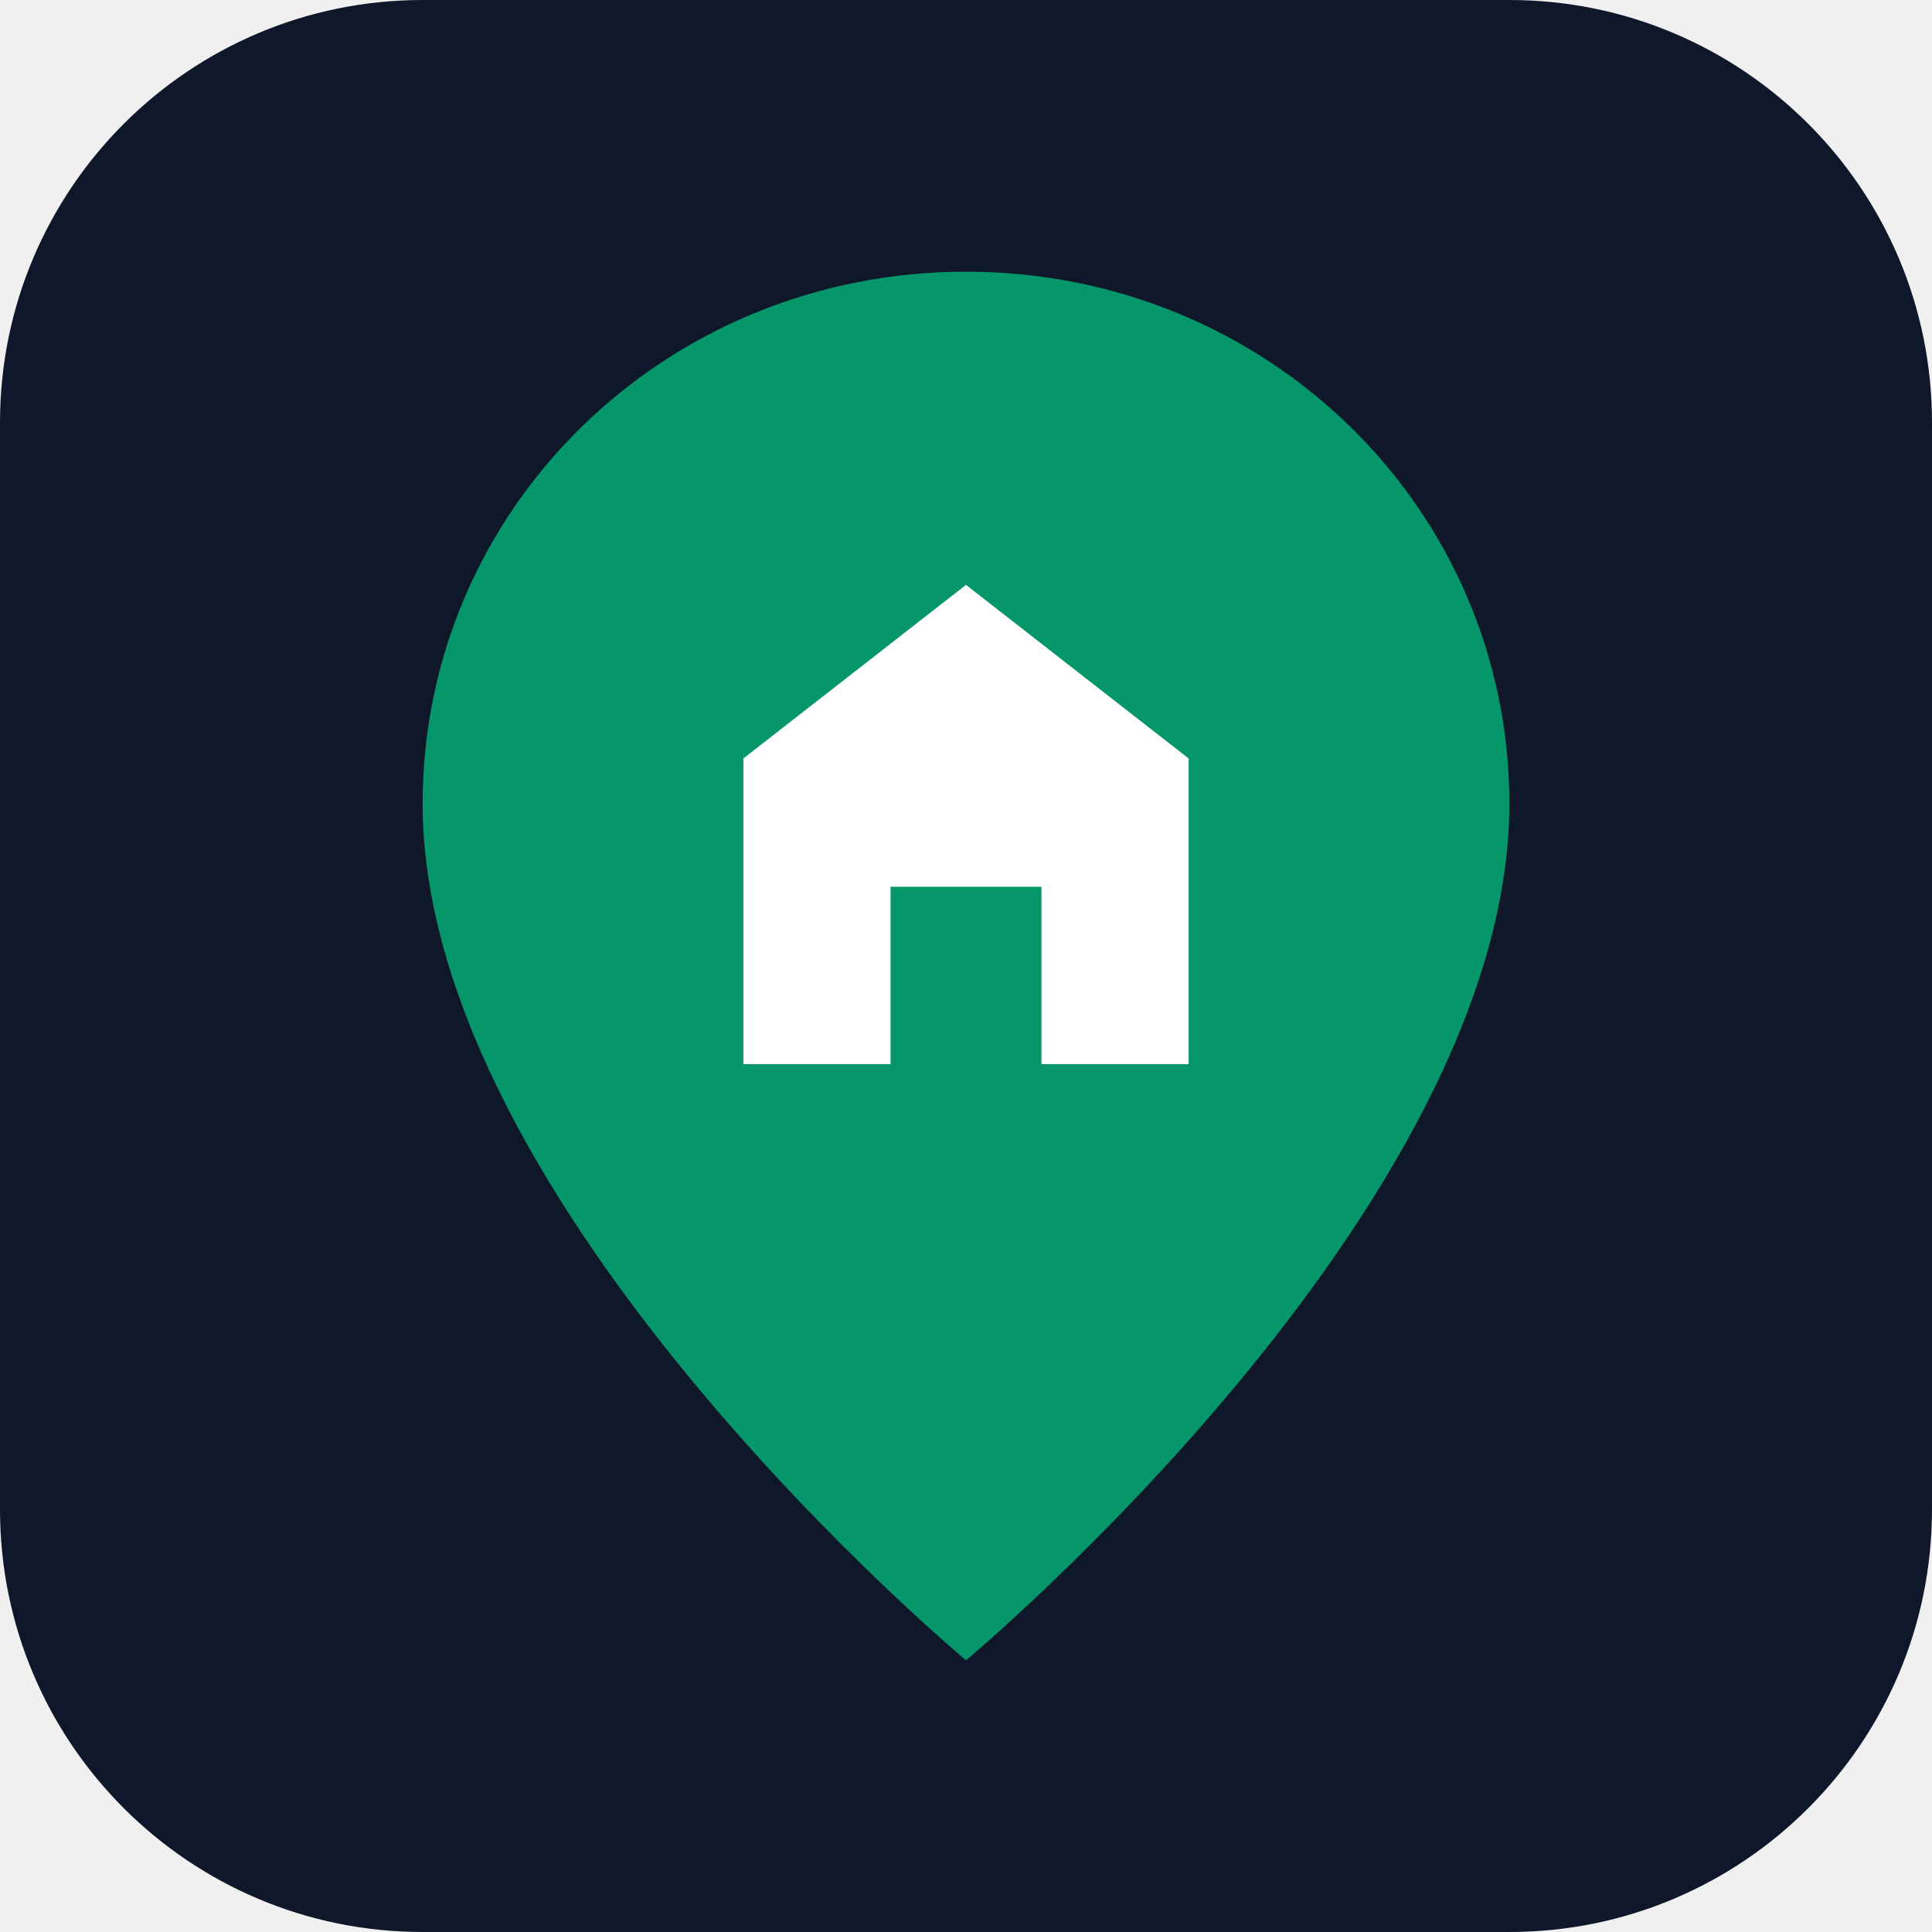
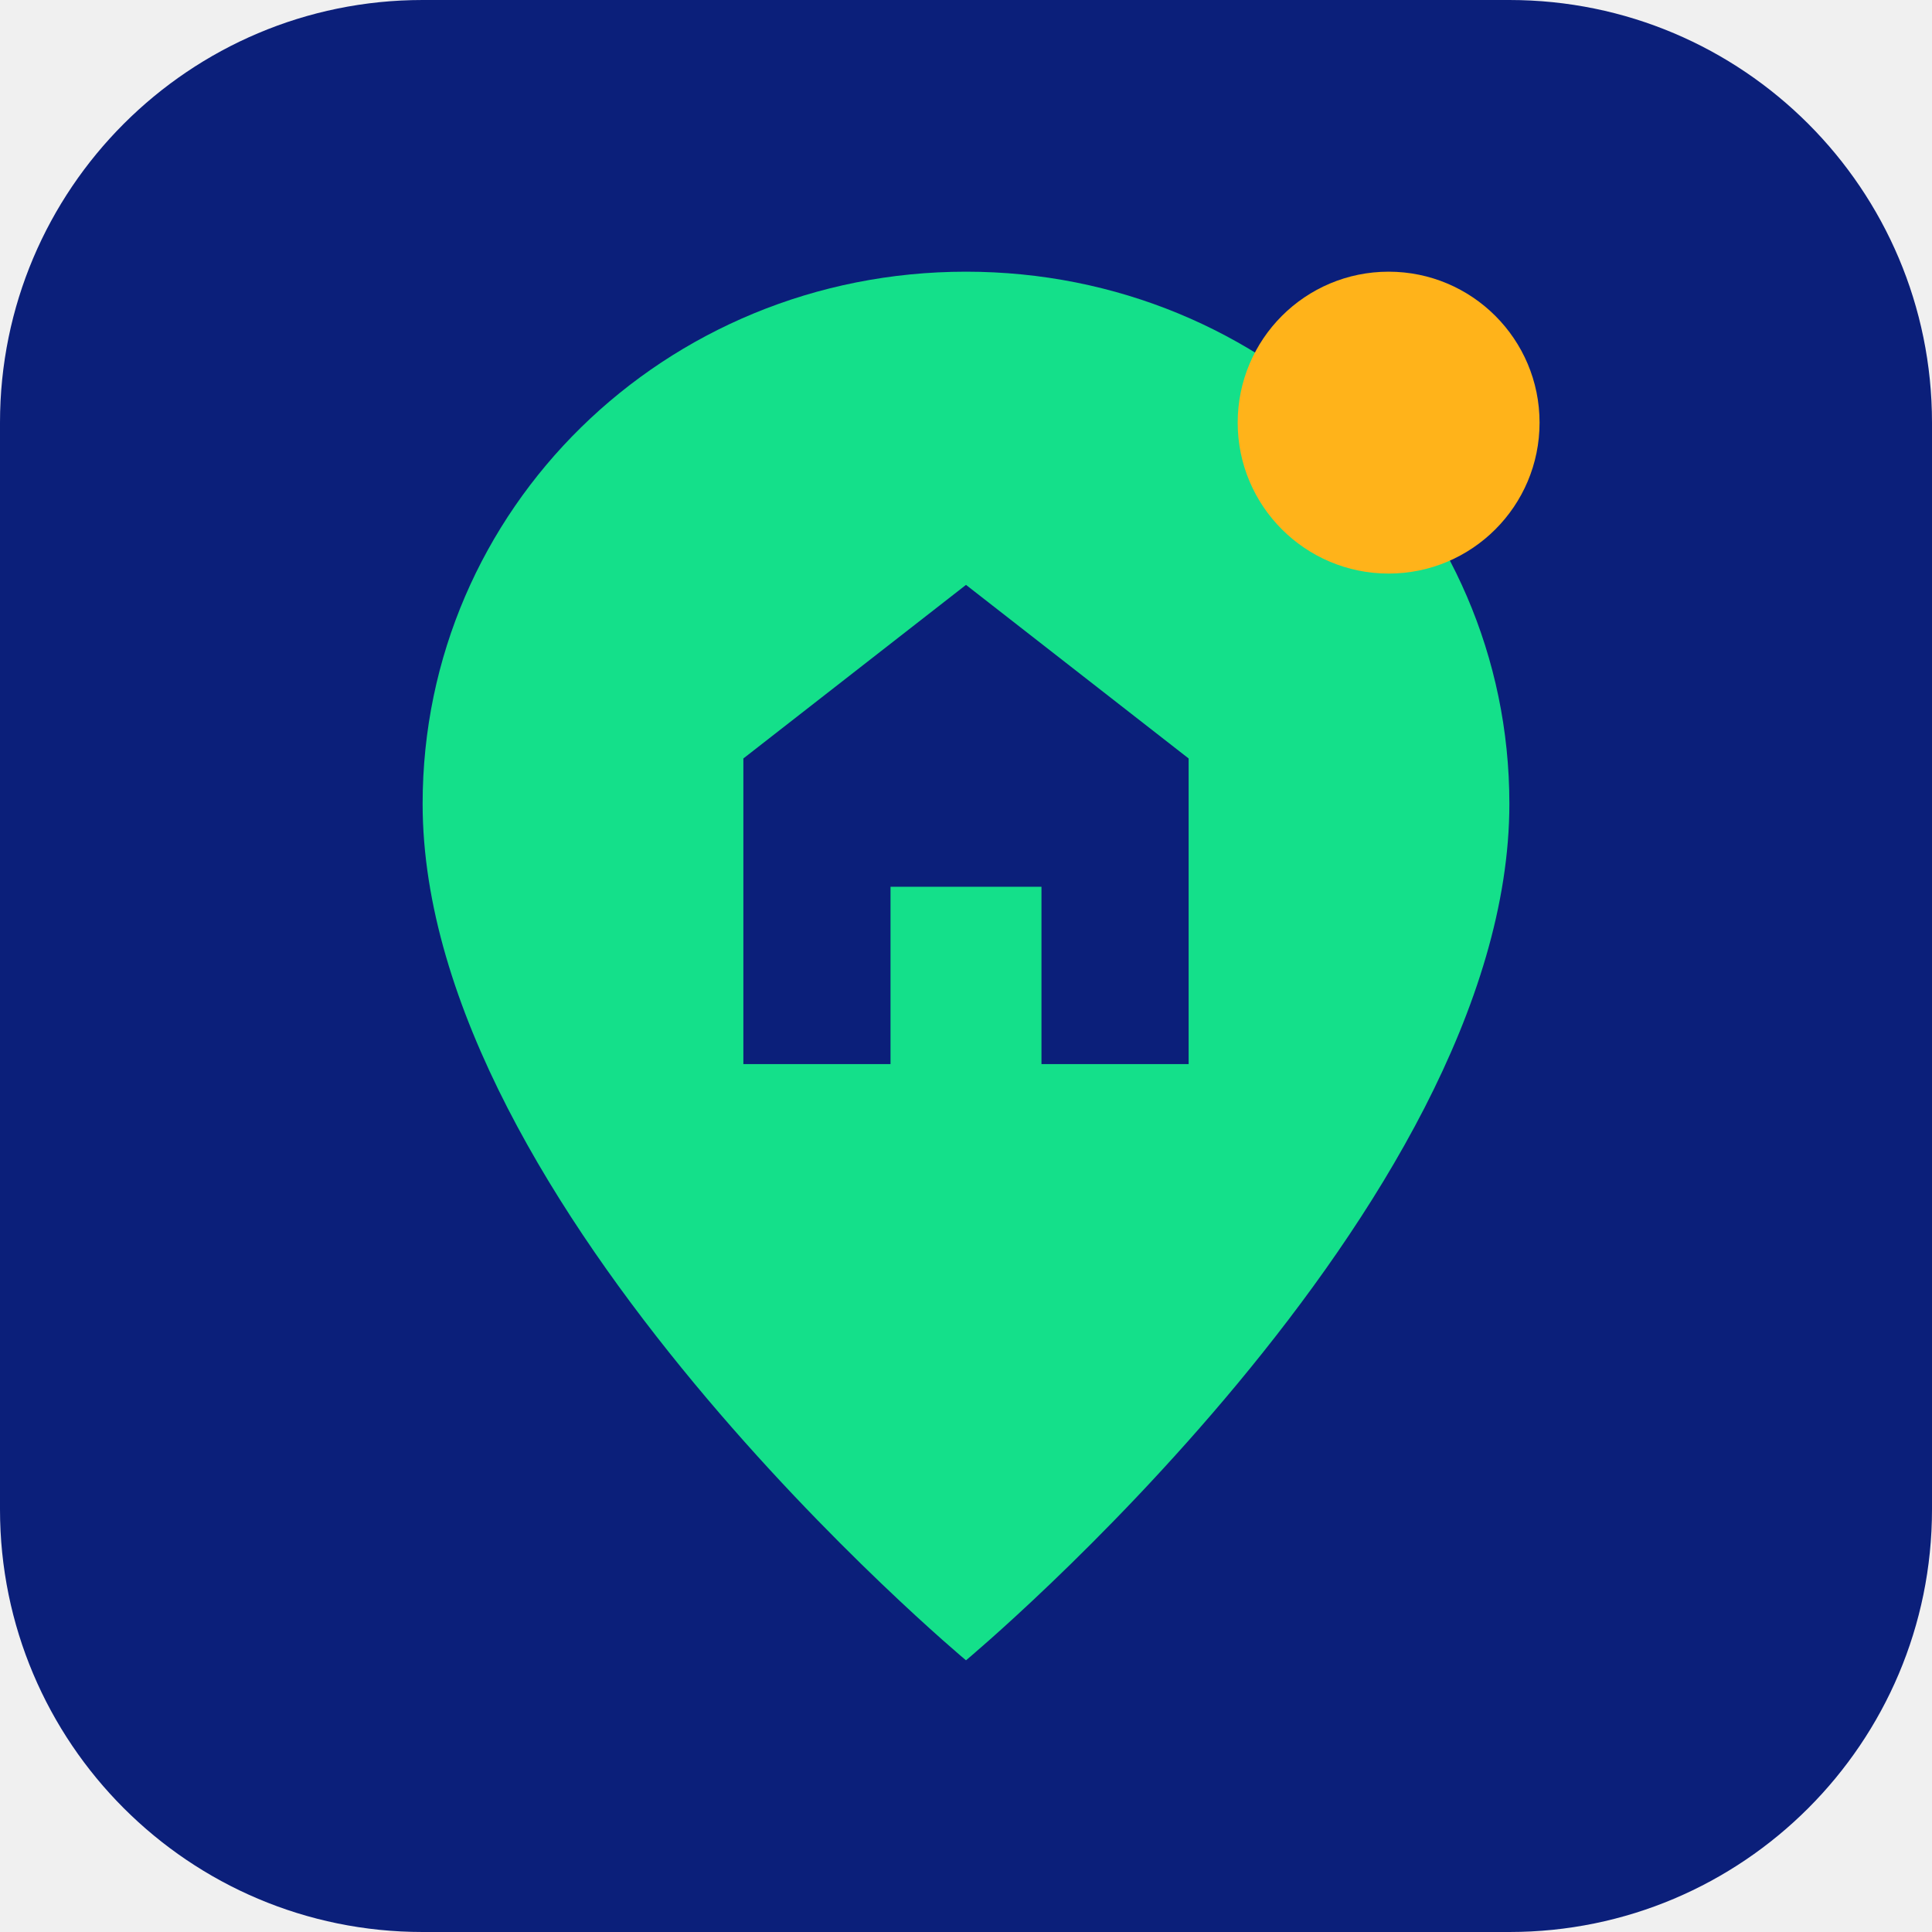
<svg xmlns="http://www.w3.org/2000/svg" viewBox="0 0 512 512">
-   <rect width="512" height="512" rx="112" fill="#0f172a" />
-   <path d="M256 72c-80 0-144 63-144 141 0 107 144 227 144 227s144-120 144-227c0-78-64-141-144-141Z" fill="#059669" />
-   <path d="M197 282v-81l59-46 59 46v81h-39v-47h-40v47h-39Z" fill="#fff" />
+   <rect width="512" height="512" rx="112" fill="#0B1F7A" />
+   <path d="M256 72c-80 0-144 63-144 141 0 107 144 227 144 227s144-120 144-227c0-78-64-141-144-141Z" fill="#14E08A" />
+   <path d="M197 282v-81l59-46 59 46v81h-39v-47h-40v47h-39Z" fill="#0B1F7A" />
+   <circle cx="368" cy="112" r="40" fill="#FFB31A" />
</svg>
